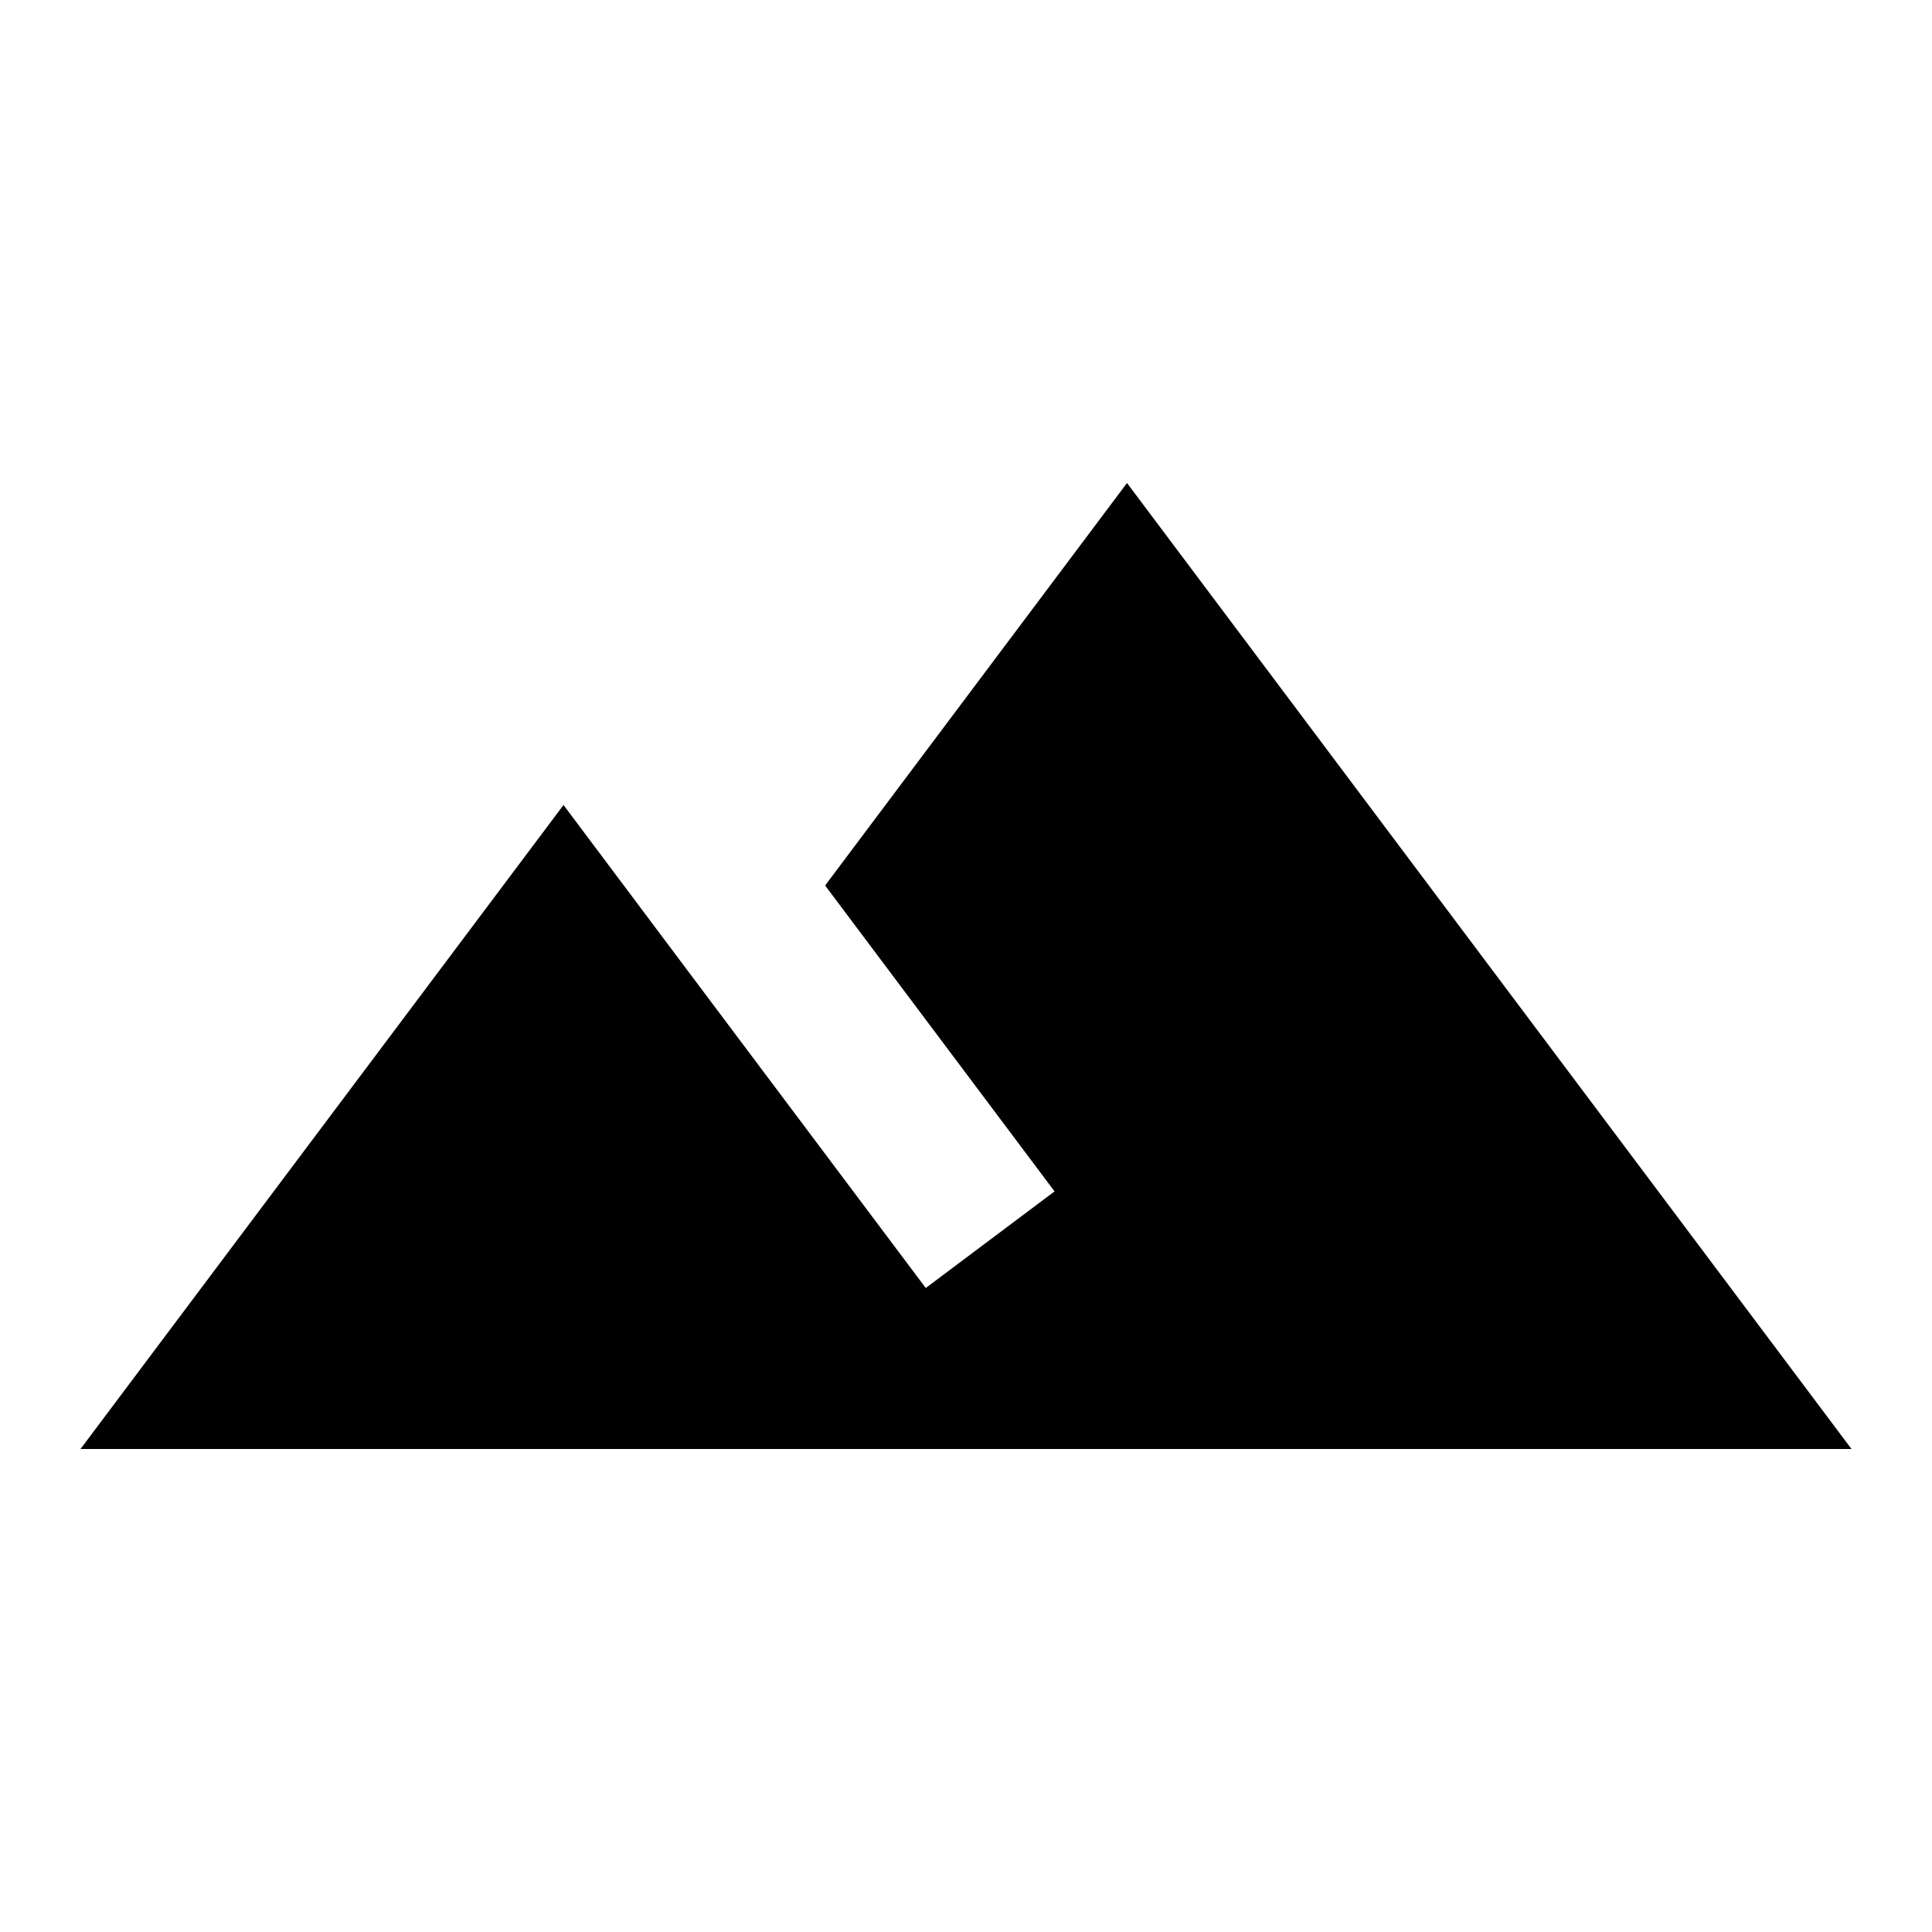
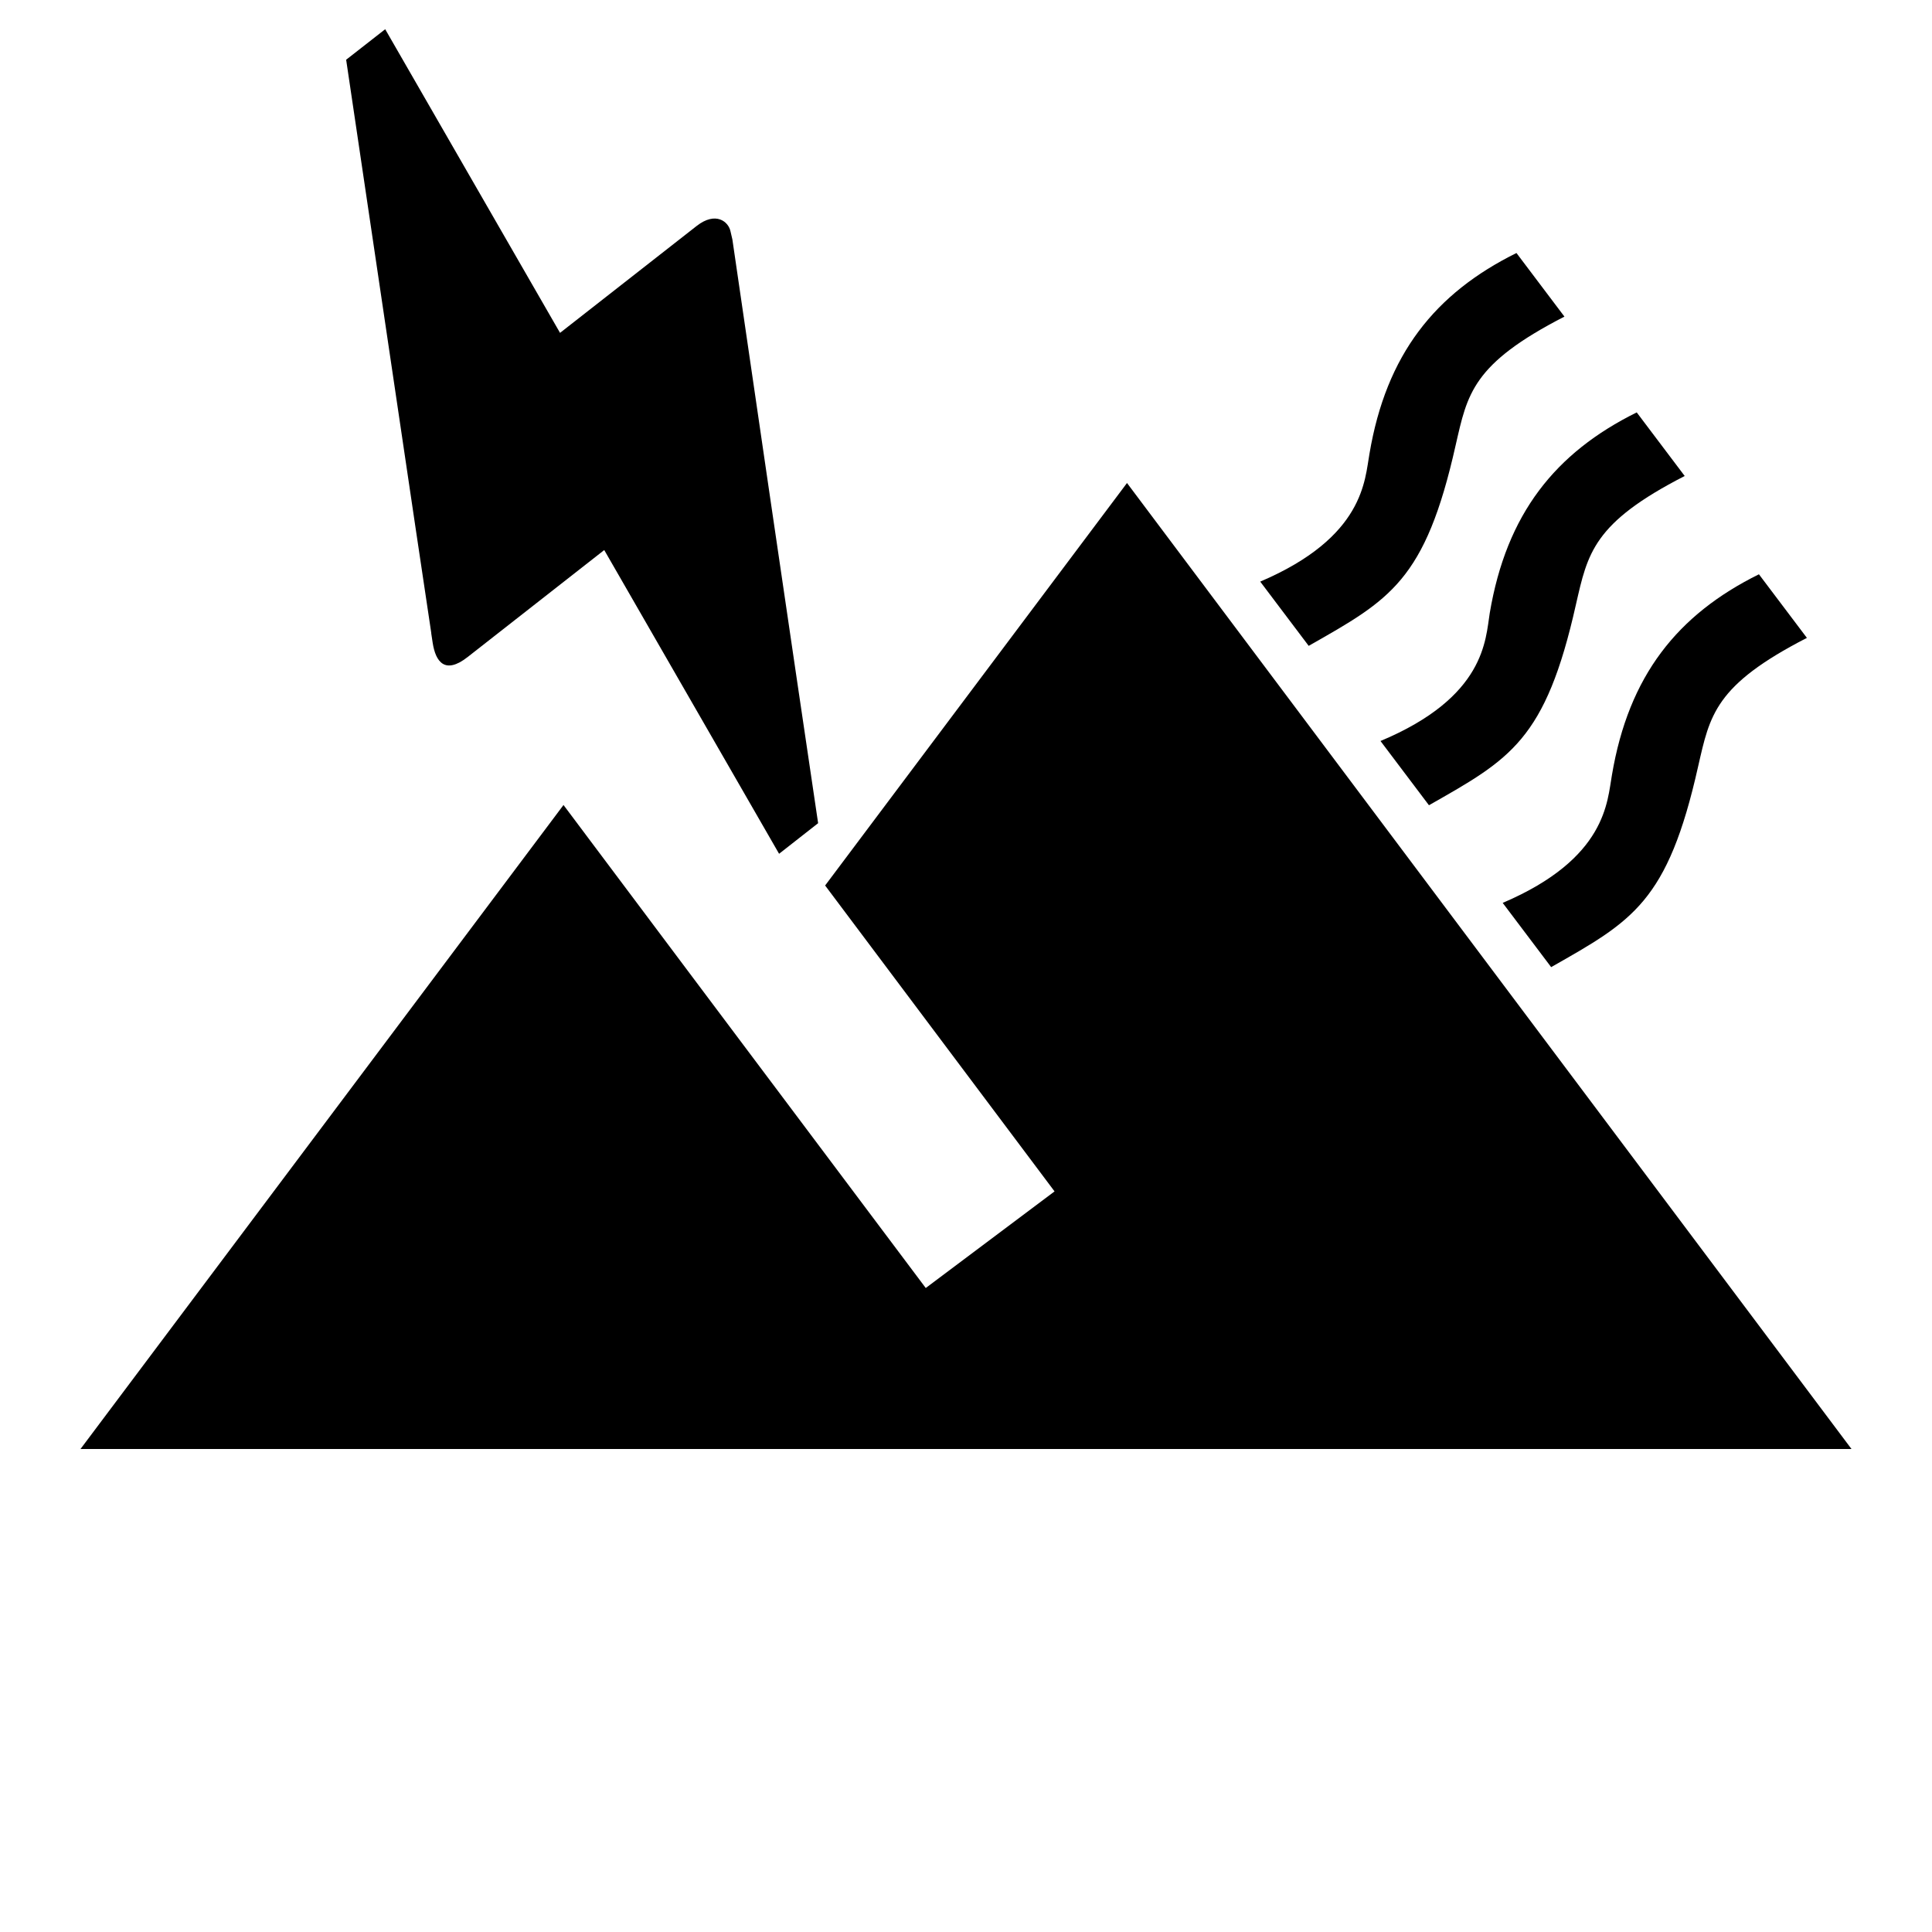
- <svg xmlns="http://www.w3.org/2000/svg" height="24px" viewBox="0 0 24 24" width="24px" fill="#000000">
-   <path d="M0 0h24v24H0z" fill="none" />
-   <path d="M14 6l-3.75 5 2.85 3.8-1.6 1.2C9.81 13.75 7 10 7 10l-6 8h22L14 6z" />
+ <svg xmlns="http://www.w3.org/2000/svg" height="24px" viewBox="0 0 24 24" width="24px" fill="#000000" version="1.1" id="svg6">
+   <defs id="defs10" />
+   <path d="M0 0h24v24H0z" fill="none" id="path2" />
+   <path d="M14 6l-3.75 5 2.85 3.8-1.6 1.2C9.81 13.75 7 10 7 10l-6 8h22L14 6z" id="path4" />
+   <path d="M 10.163,10.226 9.678,10.606 7.506,6.833 5.809,8.162 C 5.528,8.382 5.412,8.223 5.375,7.986 5.338,7.749 5.369,7.928 5.363,7.901 5.123,6.307 4.773,3.922 4.3,0.742 L 4.785,0.363 6.957,4.135 8.654,2.807 c 0.238,-0.186 0.397,-0.053 0.421,0.069 l 0.023,0.099 c 0.705,4.835 1.065,7.251 1.065,7.251 z" id="path2-3" style="stroke-width:0.616" />
+   <path d="m 15.655,7.225 0.602,0.798 c 1.008,-0.573 1.448,-0.804 1.826,-2.494 0.146,-0.636 0.205,-1.007 1.351,-1.596 l -0.596,-0.79 c -1.012,0.501 -1.618,1.259 -1.826,2.494 -0.059,0.32 -0.059,1.034 -1.357,1.588 z" id="path8" />
+   <path d="m 17.149,9.205 0.602,0.798 c 1.008,-0.573 1.448,-0.804 1.826,-2.494 0.146,-0.636 0.213,-1.013 1.351,-1.596 l -0.596,-0.79 c -1.012,0.501 -1.618,1.259 -1.826,2.494 -0.053,0.328 -0.053,1.042 -1.357,1.588 z" id="path10" />
+   <path d="m 18.667,11.216 0.602,0.798 c 1.008,-0.573 1.448,-0.804 1.826,-2.494 0.146,-0.636 0.205,-1.007 1.351,-1.596 l -0.596,-0.79 c -1.012,0.501 -1.618,1.259 -1.826,2.494 -0.059,0.32 -0.059,1.034 -1.357,1.588 z" id="path12" />
</svg>
